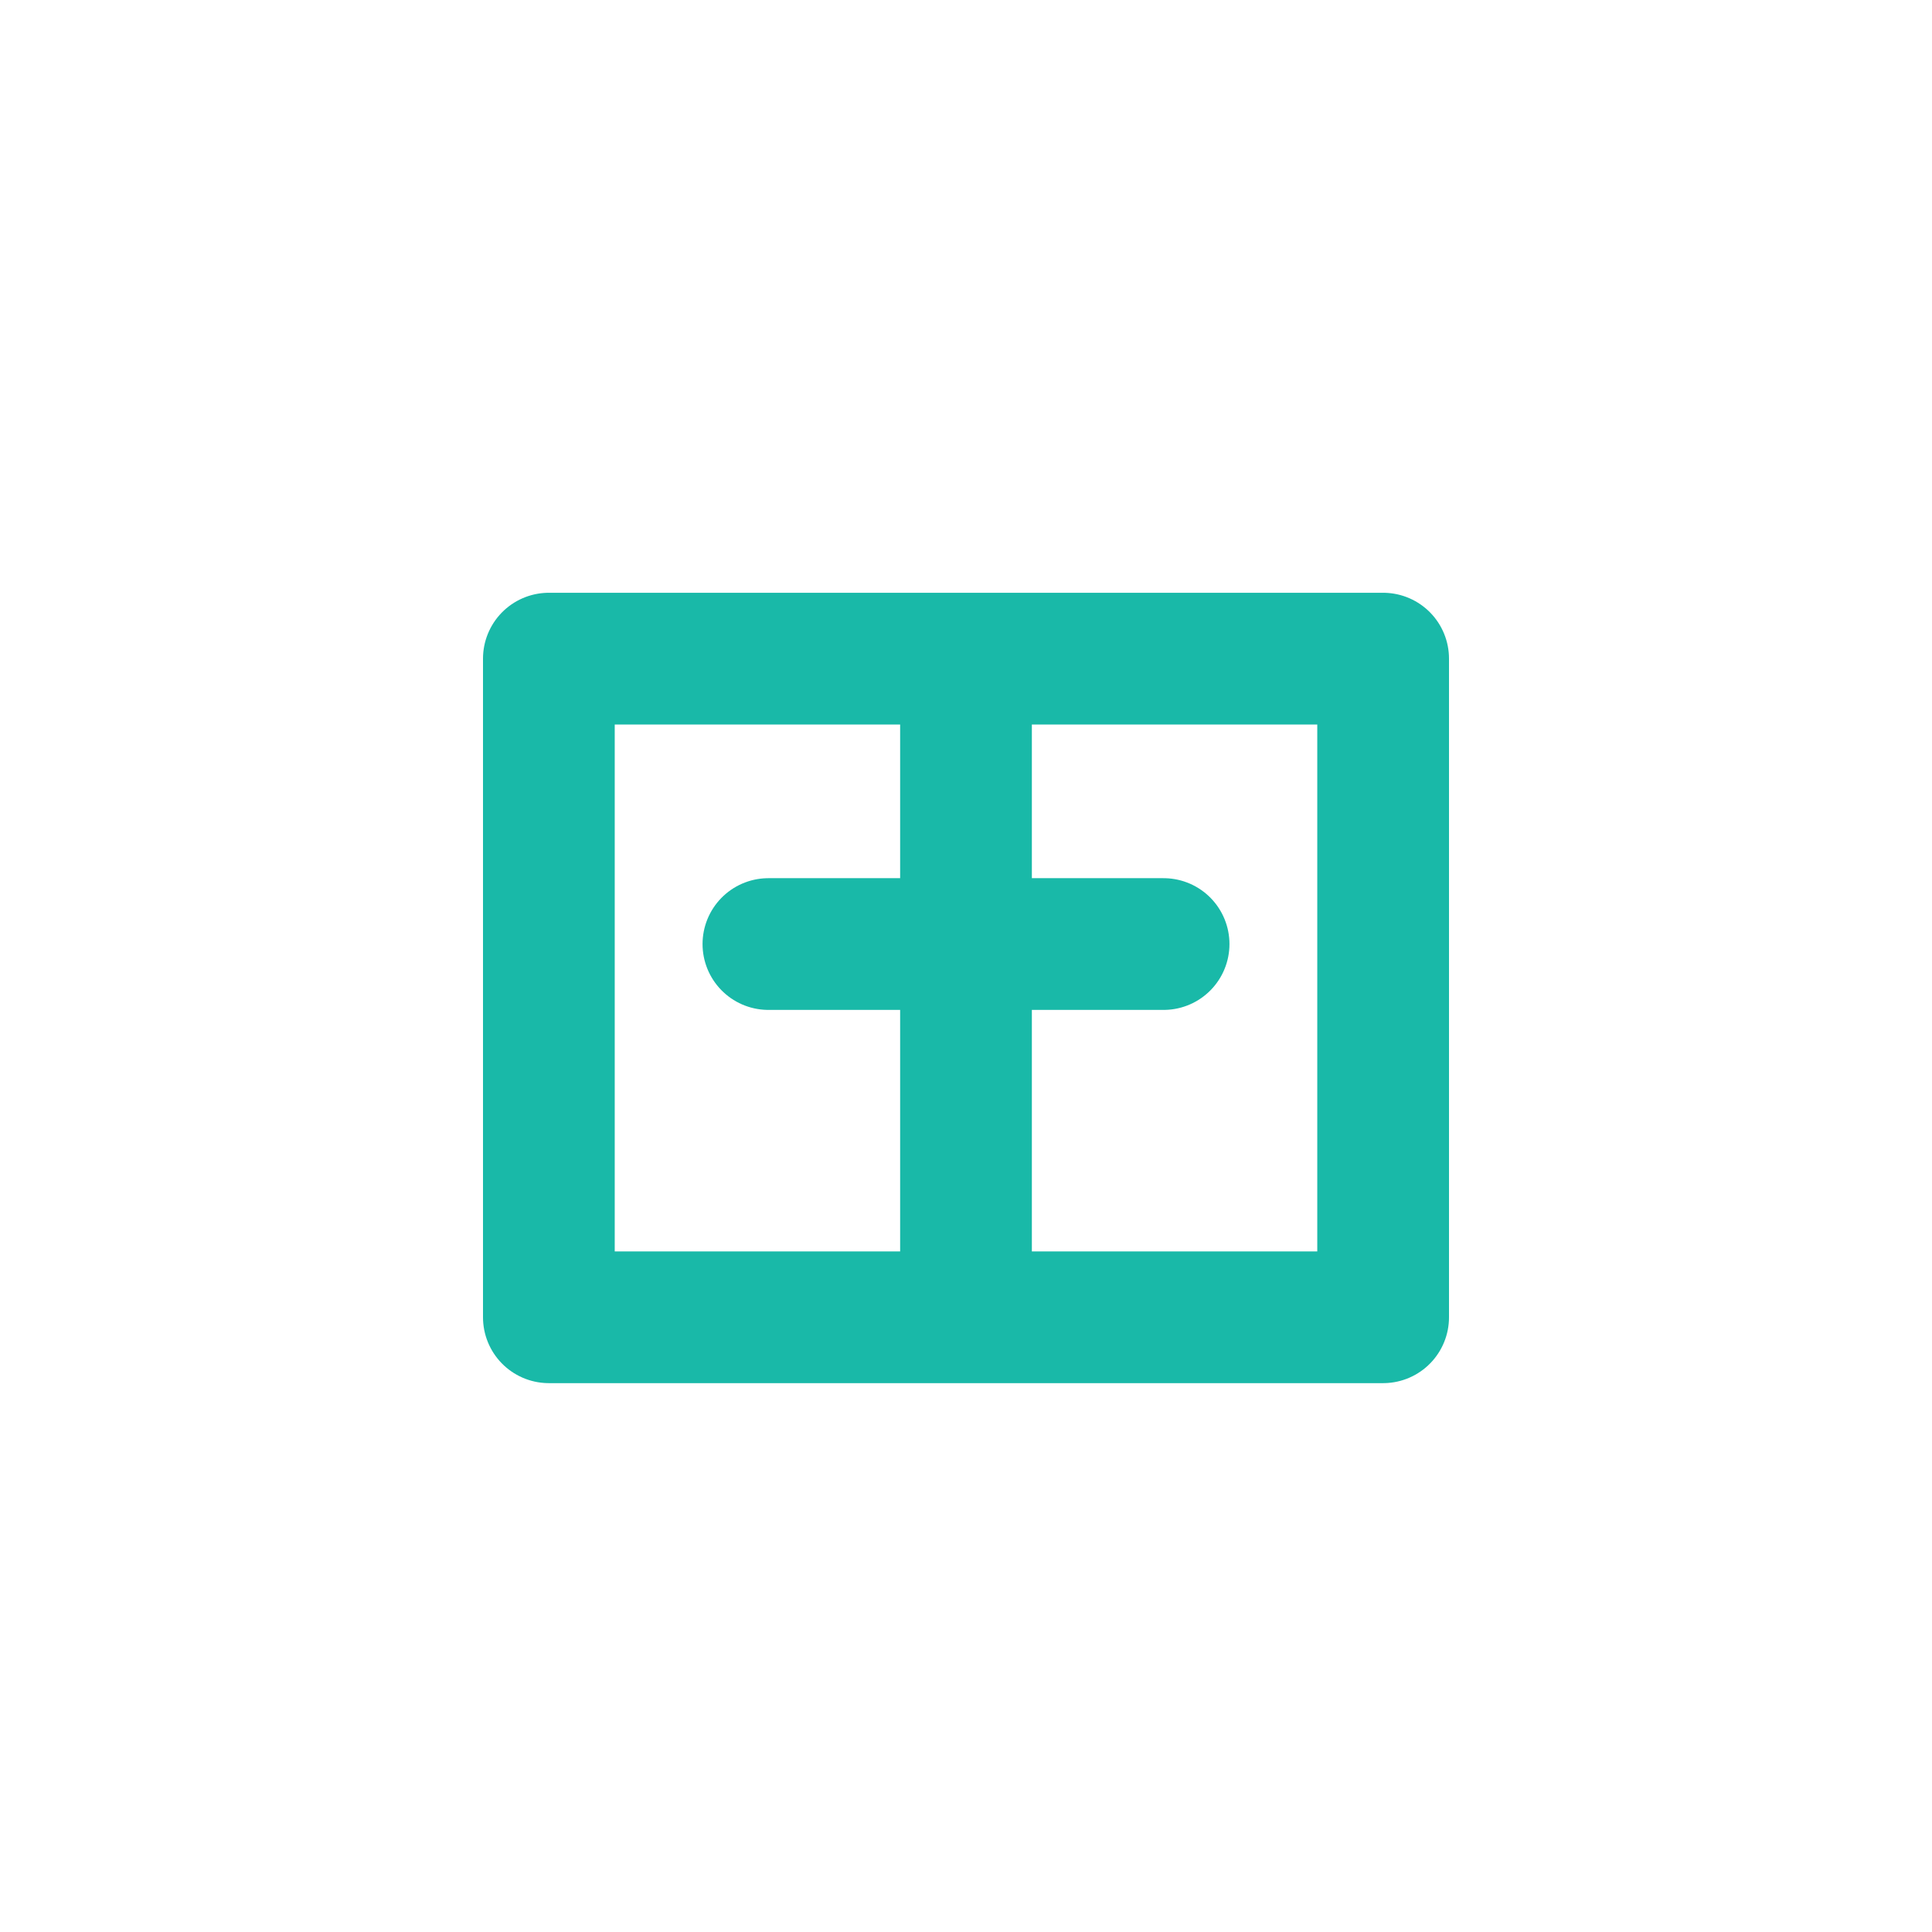
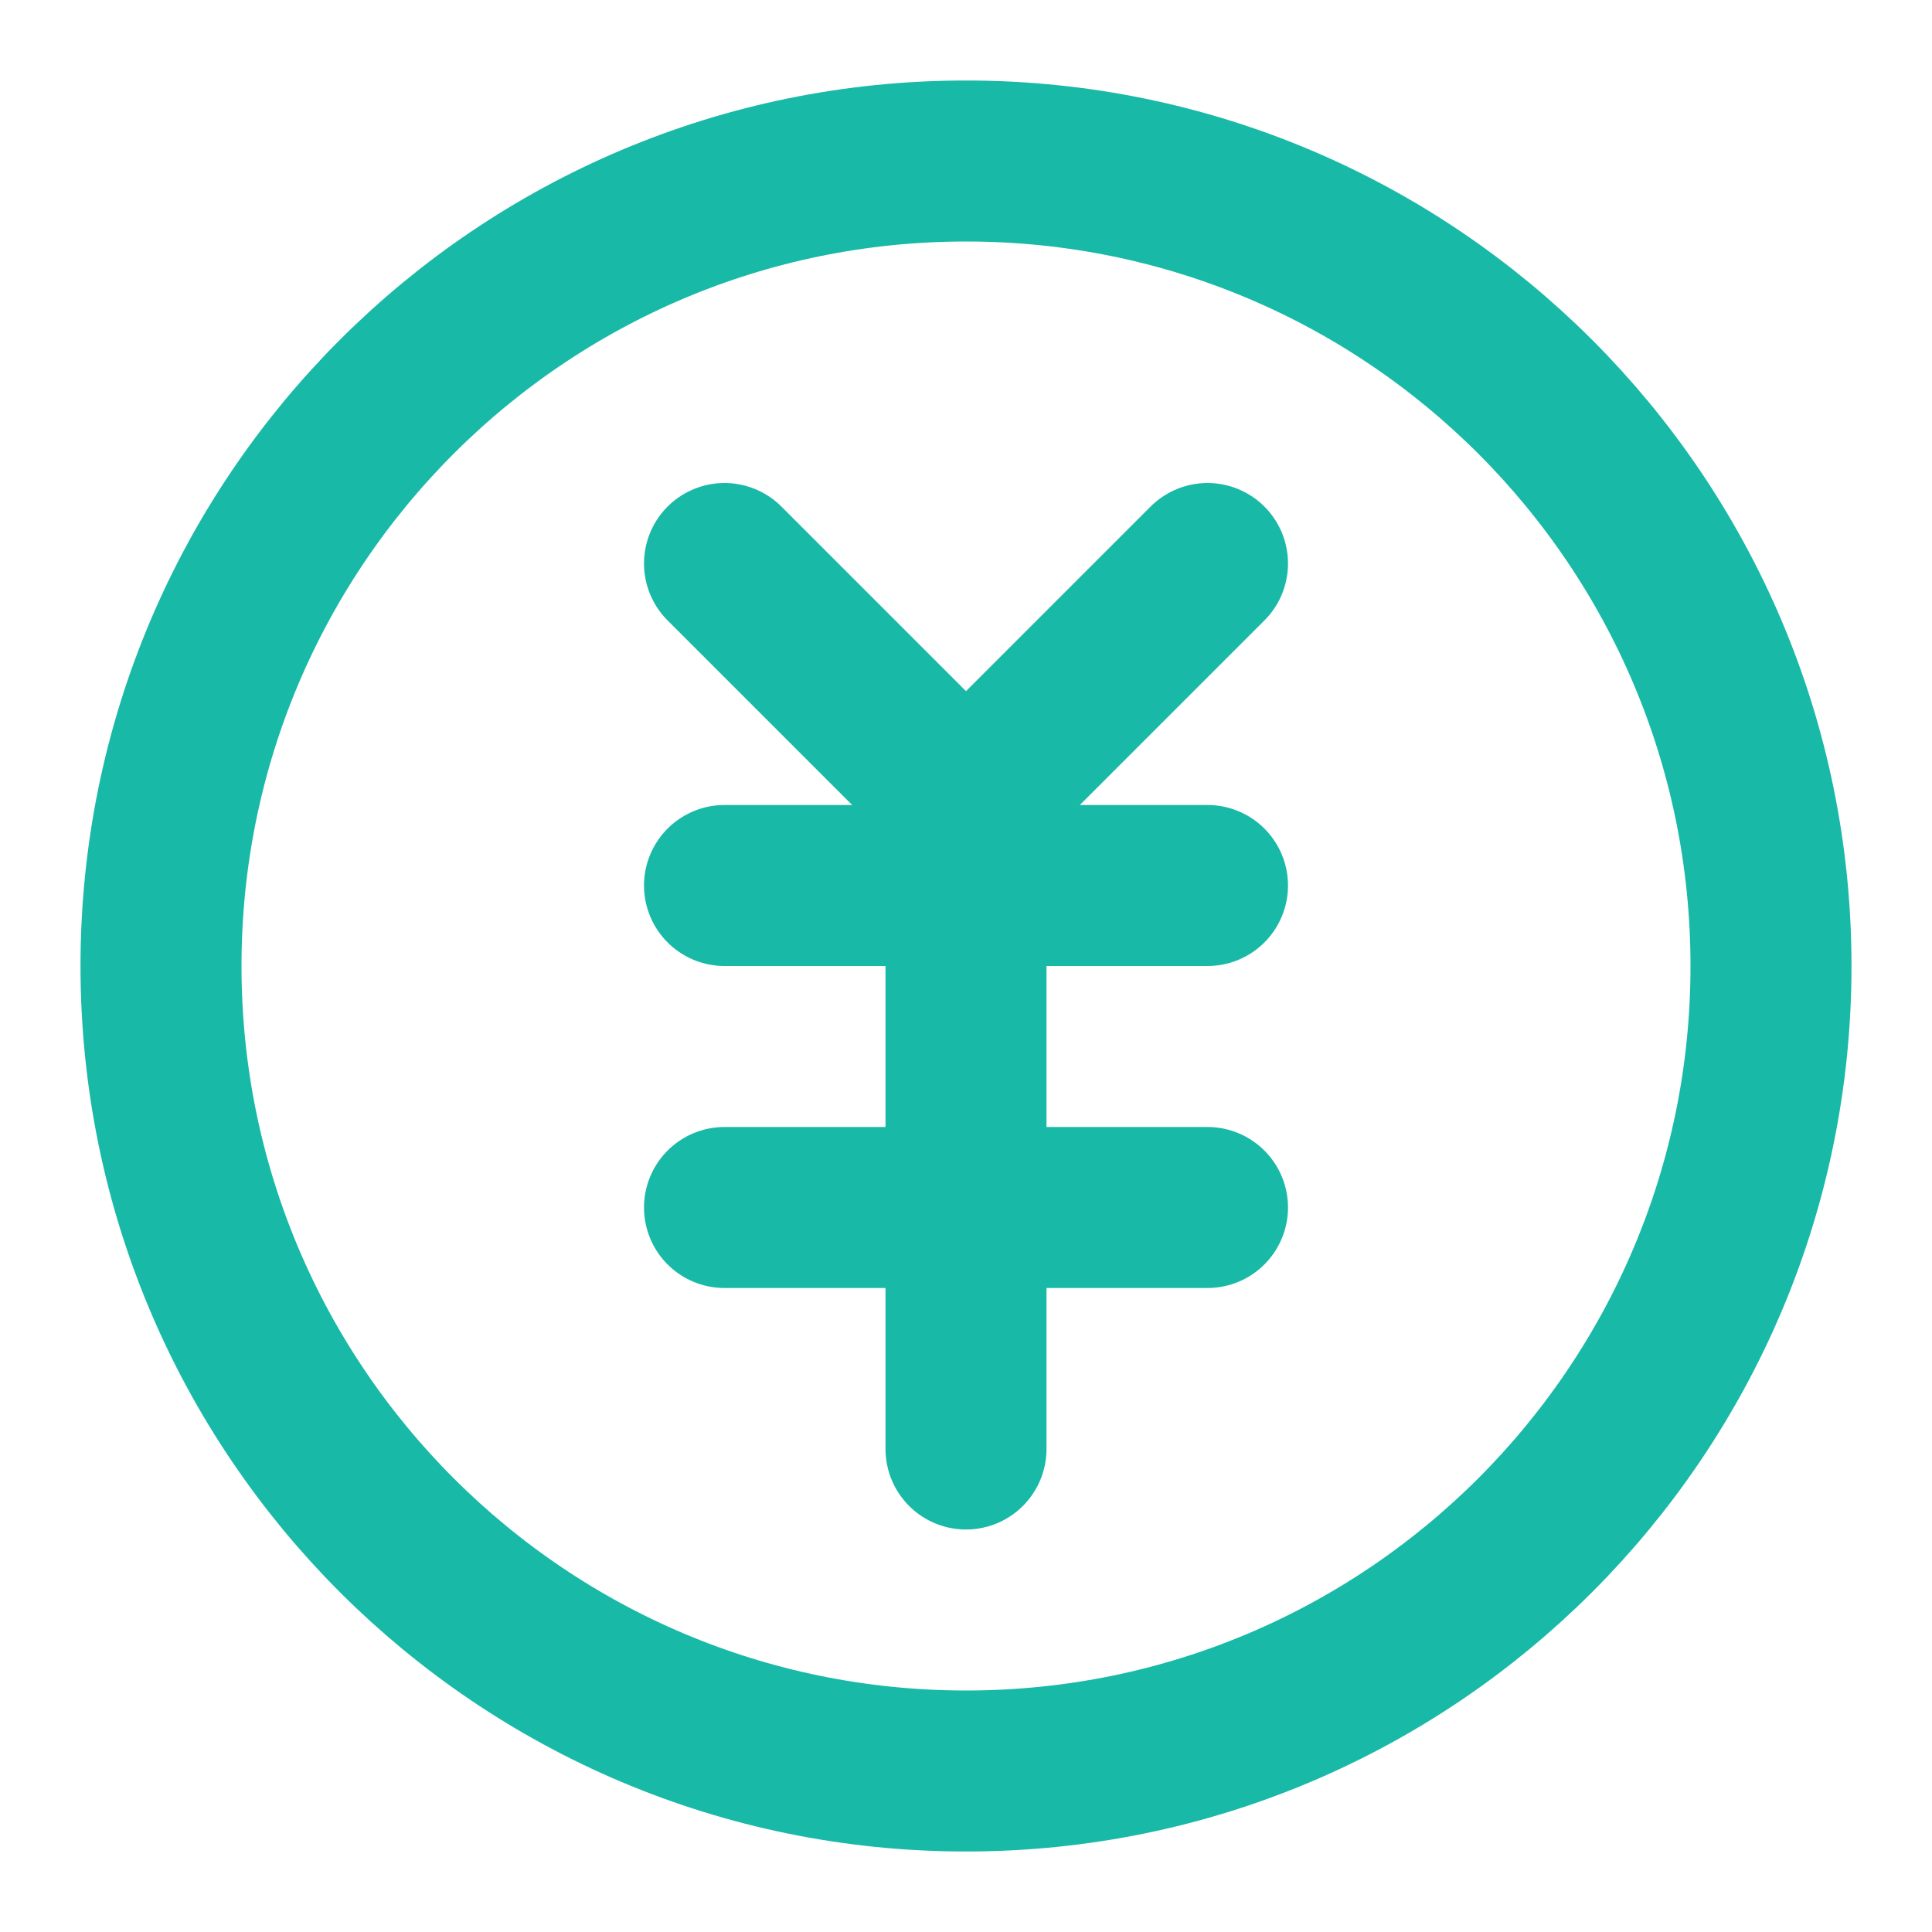
- <svg xmlns="http://www.w3.org/2000/svg" width="44" height="44" viewBox="0 0 44 44">
-   <path d="M12.5 15h19v15h-19z" fill="none" stroke="#19B9A8" stroke-width="3" stroke-linejoin="round" />
-   <path d="M17.5 21.5h9M22 16.5v12" fill="none" stroke="#19B9A8" stroke-width="3" stroke-linecap="round" />
+ <svg xmlns="http://www.w3.org/2000/svg" width="24" height="24" viewBox="0 0 24 24" fill="none" stroke="#19B9A8" stroke-width="2" stroke-linecap="round" stroke-linejoin="round" class="lucide lucide-japanese-yen-circle-icon lucide-japanese-yen-circle">
+   <circle cx="12" cy="12" r="10" />
+   <path d="m9 7 3 3v8" />
+   <path d="m12 10 3-3" />
+   <path d="M9 11h6" />
+   <path d="M9 15h6" />
</svg>
